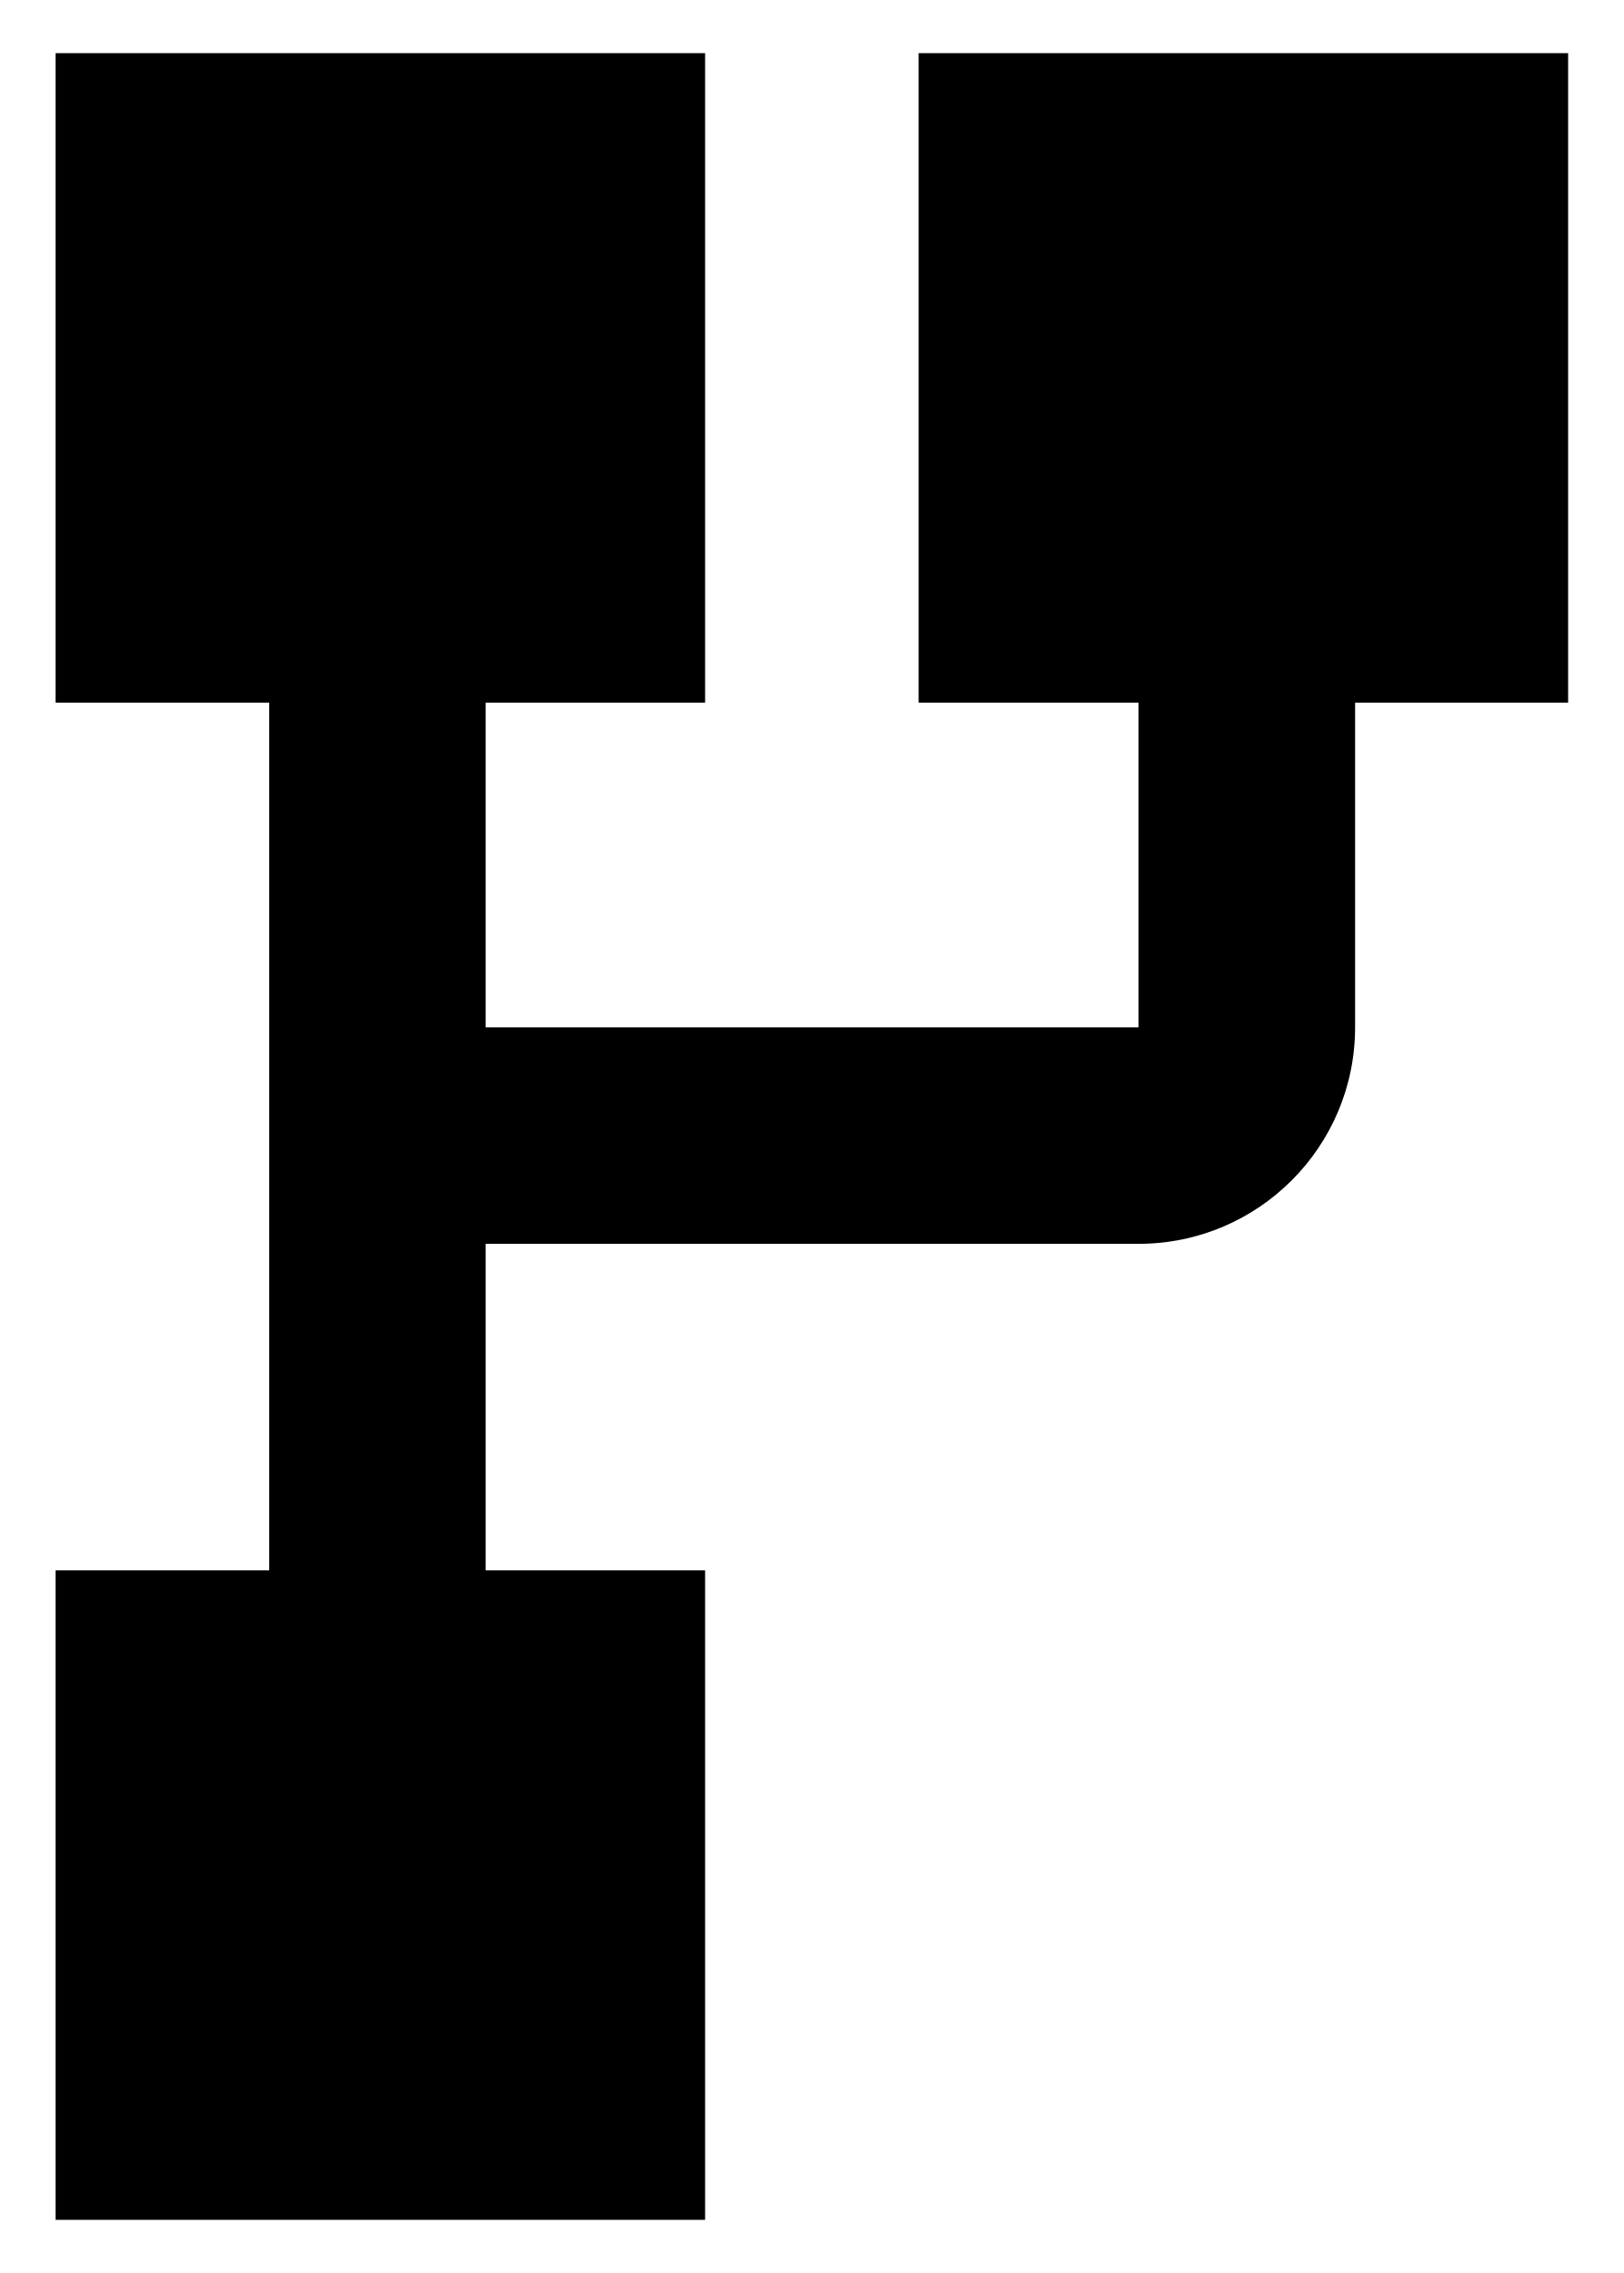
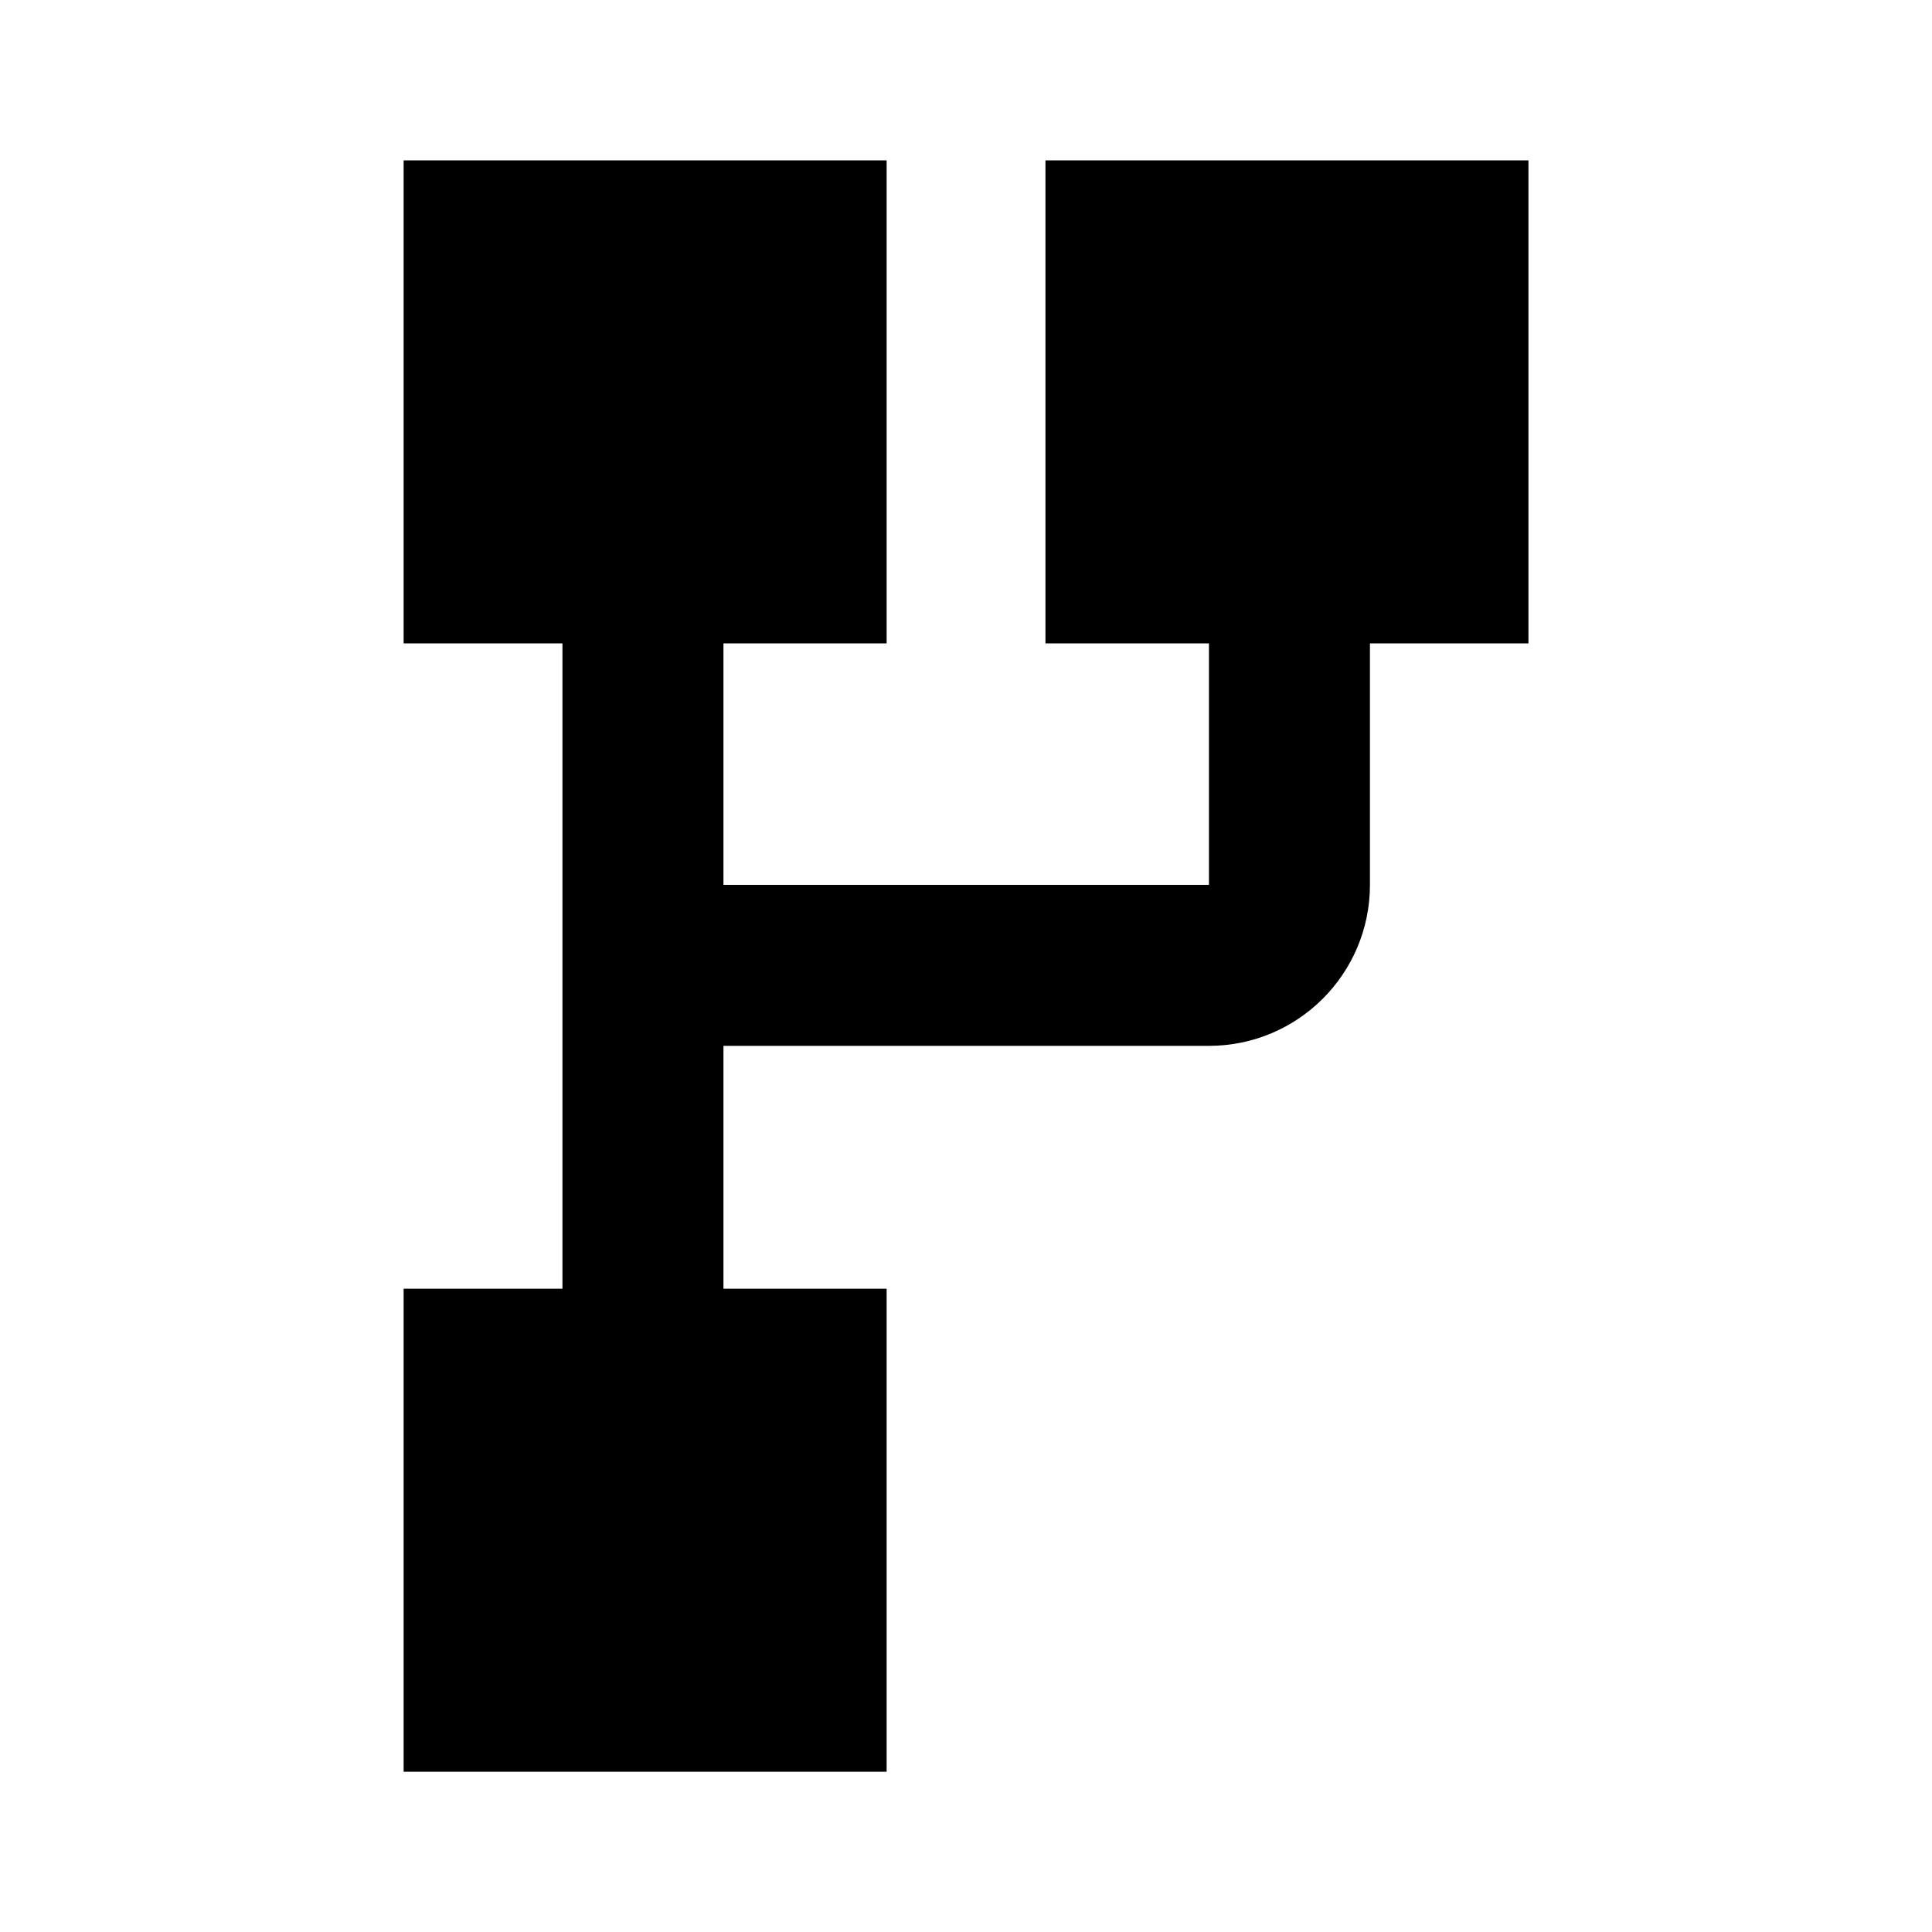
- <svg xmlns="http://www.w3.org/2000/svg" width="20" height="28" viewBox="0 0 20 28" fill="currentColor">
-   <path d="M0.685 27.345L8.685 27.345L8.685 19.345L5.982 19.345L5.982 15.322L14.024 15.322C15.497 15.322 16.691 14.128 16.691 12.655L16.691 8.655L19.315 8.655L19.315 0.655L11.315 0.655L11.315 8.655L14.024 8.655L14.024 12.655L5.982 12.655L5.982 8.655L8.685 8.655L8.685 0.655L0.685 0.655L0.685 8.655L3.316 8.655L3.316 19.345L0.685 19.345L0.685 27.345Z" fill="currentColor" />
+ <svg xmlns="http://www.w3.org/2000/svg" width="24" height="24" viewBox="0 0 24 24" fill="currentColor">
+   <path d="M5.014 22.009L11.014 22.009L11.014 16.009L8.987 16.009L8.987 12.992L15.018 12.992C16.123 12.992 17.018 12.096 17.018 10.992L17.018 7.992L18.987 7.992L18.987 1.992L12.987 1.992L12.987 7.992L15.018 7.992L15.018 10.992L8.987 10.992L8.987 7.992L11.014 7.992L11.014 1.992L5.014 1.992L5.014 7.992L6.987 7.992L6.987 16.009L5.014 16.009L5.014 22.009Z" fill="currentColor" />
</svg>
